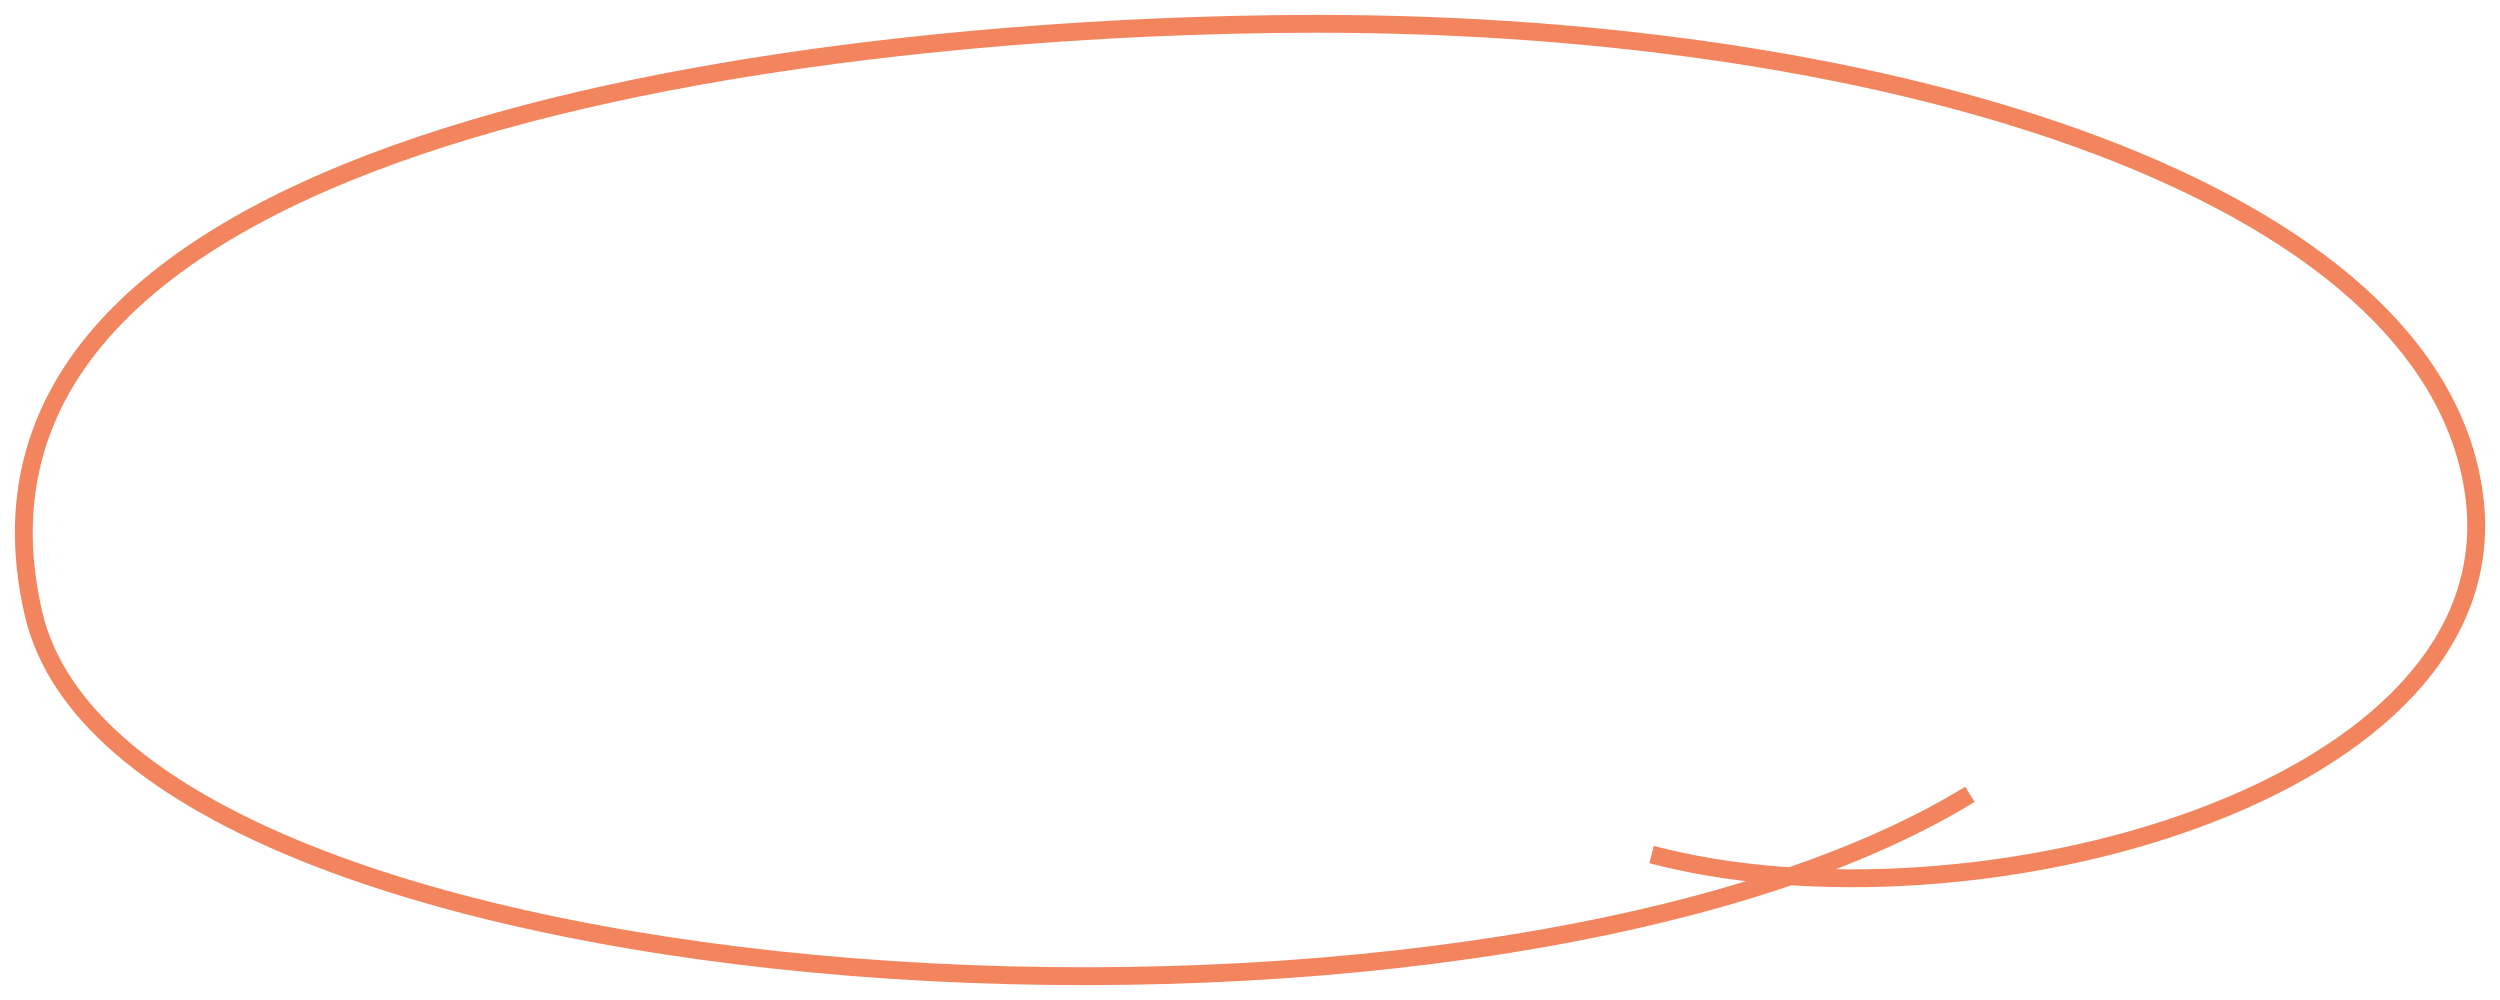
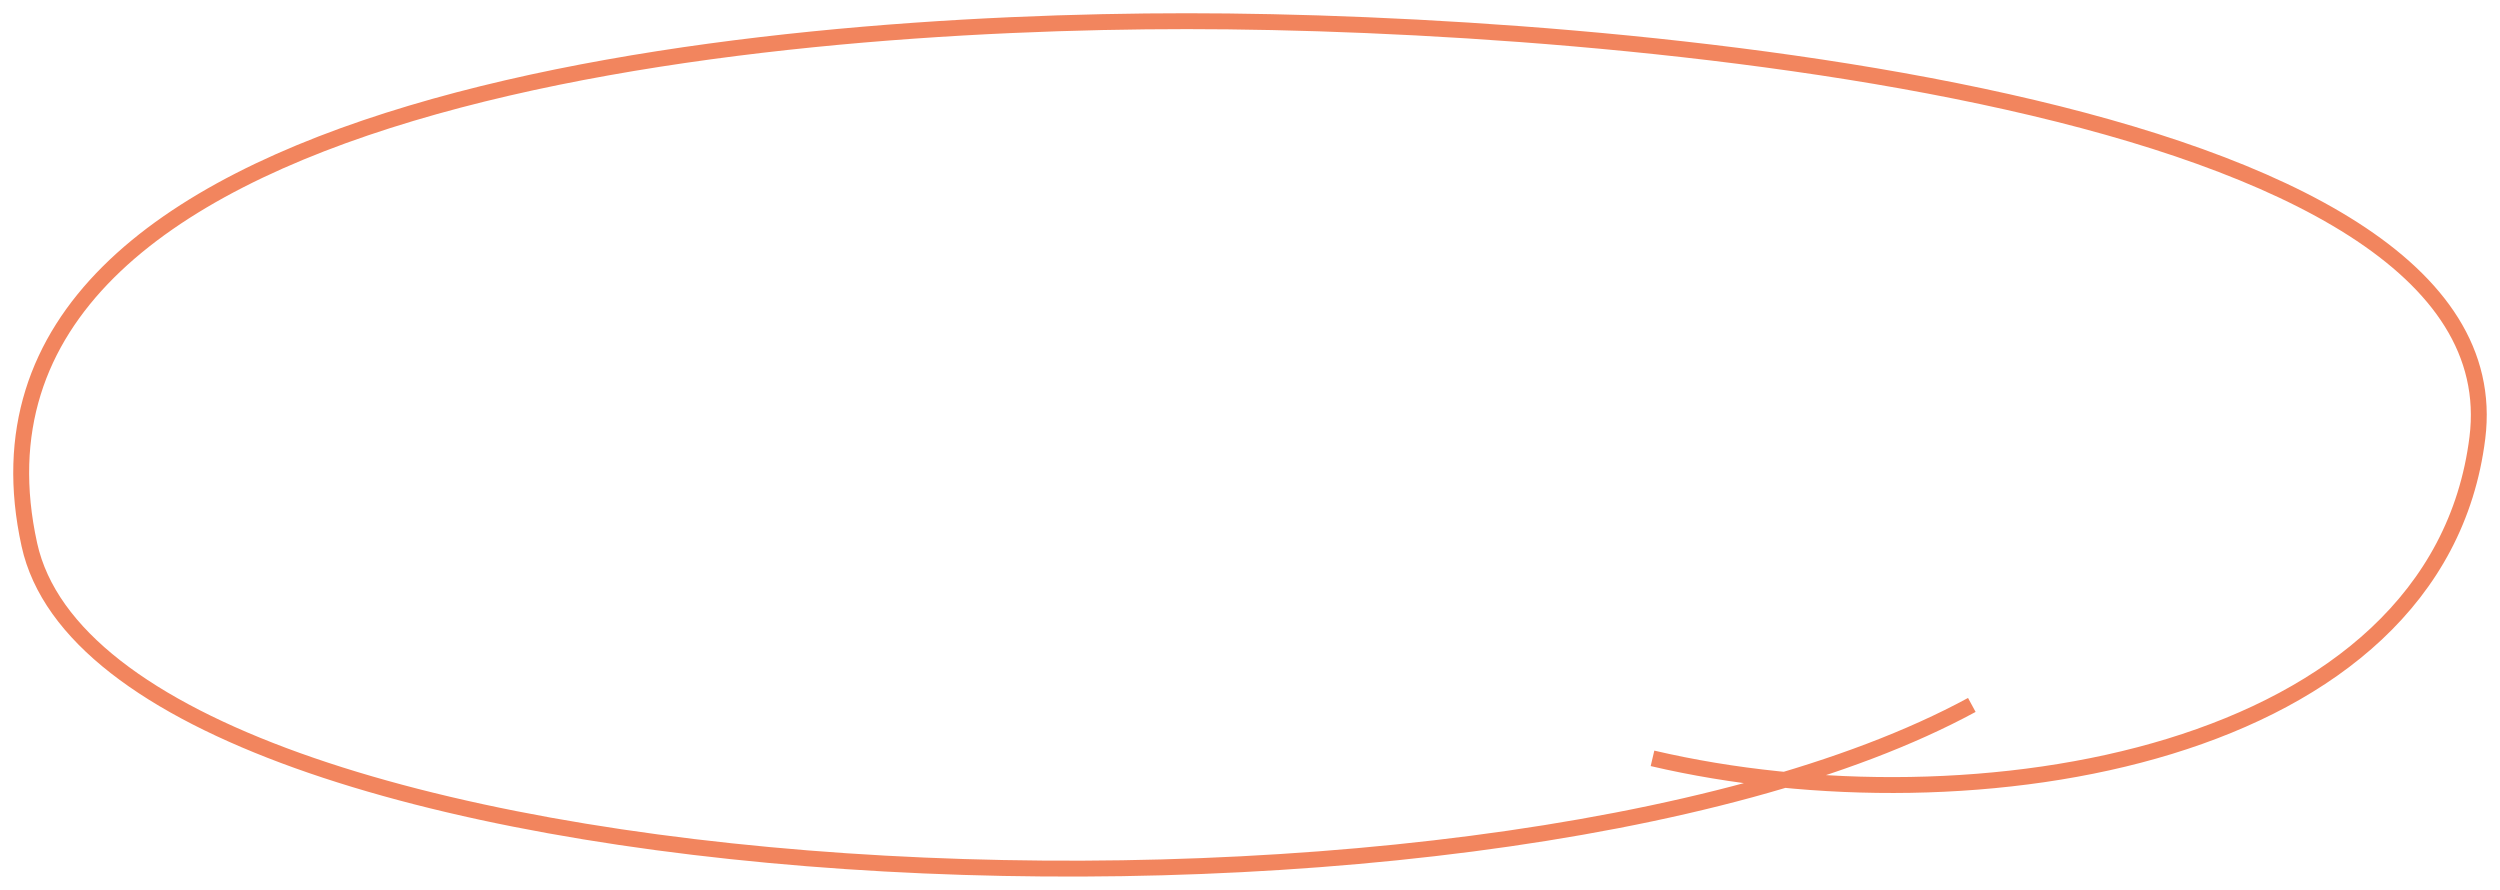
- <svg xmlns="http://www.w3.org/2000/svg" xmlns:xlink="http://www.w3.org/1999/xlink" width="105" height="42" viewBox="0 0 105 42" version="1.1">
-   <g id="Canvas" transform="translate(-3052 671)">
-     <g id="Vector 2.7">
-       <use xlink:href="#path0_stroke" transform="translate(3053 -670)" fill="#F2855E" />
+ <svg xmlns="http://www.w3.org/2000/svg" width="118" height="42" viewBox="0 0 118 42" version="1.1">
+   <g data-name="Canvas" fill="none">
+     <g data-name="Vector 2.1">
+       <path d="M 92.07 32.273C 68.835 44.879 4.154 41.854 0.386 24.709C -4.306 3.356 34.924 0 55.019 0C 75.114 0 117.932 3.61 115.932 19.666C 114.048 34.794 92.07 38.324 76.998 34.794" stroke-width="0.75" transform="translate(1 1)" stroke="#F2855E" />
    </g>
  </g>
-   <defs>
-     <path id="path0_stroke" d="M 0.408 24.777L 0.773 24.692L 0.408 24.777ZM 81.54 32.042C 76.45 35.164 69.091 37.312 60.828 38.504C 52.572 39.695 43.444 39.929 34.835 39.244C 26.223 38.559 18.152 36.956 12.002 34.488C 5.825 32.009 1.704 28.706 0.773 24.692L 0.043 24.862C 1.062 29.259 5.505 32.689 11.722 35.184C 17.966 37.69 26.119 39.303 34.776 39.992C 43.435 40.681 52.62 40.446 60.935 39.246C 69.244 38.048 76.717 35.88 81.932 32.682L 81.54 32.042ZM 0.773 24.692C -0.426 19.518 1.16 15.443 4.505 12.205C 7.87 8.947 13.023 6.536 18.932 4.775C 30.743 1.253 45.407 0.375 54.307 0.375L 54.307 -0.375C 45.38 -0.375 30.631 0.504 18.718 4.056C 12.764 5.831 7.476 8.285 3.983 11.666C 0.469 15.068 -1.222 19.405 0.043 24.862L 0.773 24.692ZM 54.307 0.375C 66.493 0.375 78.152 2.141 86.972 5.471C 95.821 8.811 101.679 13.67 102.532 19.773L 103.275 19.669C 102.361 13.13 96.137 8.128 87.237 4.769C 78.309 1.399 66.554 -0.375 54.307 -0.375L 54.307 0.375ZM 102.532 19.773C 102.956 22.802 101.906 25.443 99.857 27.668C 97.8 29.901 94.74 31.706 91.181 33.022C 84.06 35.653 75.063 36.275 68.463 34.528L 68.271 35.253C 75.04 37.045 84.195 36.403 91.441 33.725C 95.067 32.385 98.244 30.525 100.409 28.176C 102.581 25.818 103.735 22.96 103.275 19.669L 102.532 19.773Z" />
-   </defs>
</svg>
